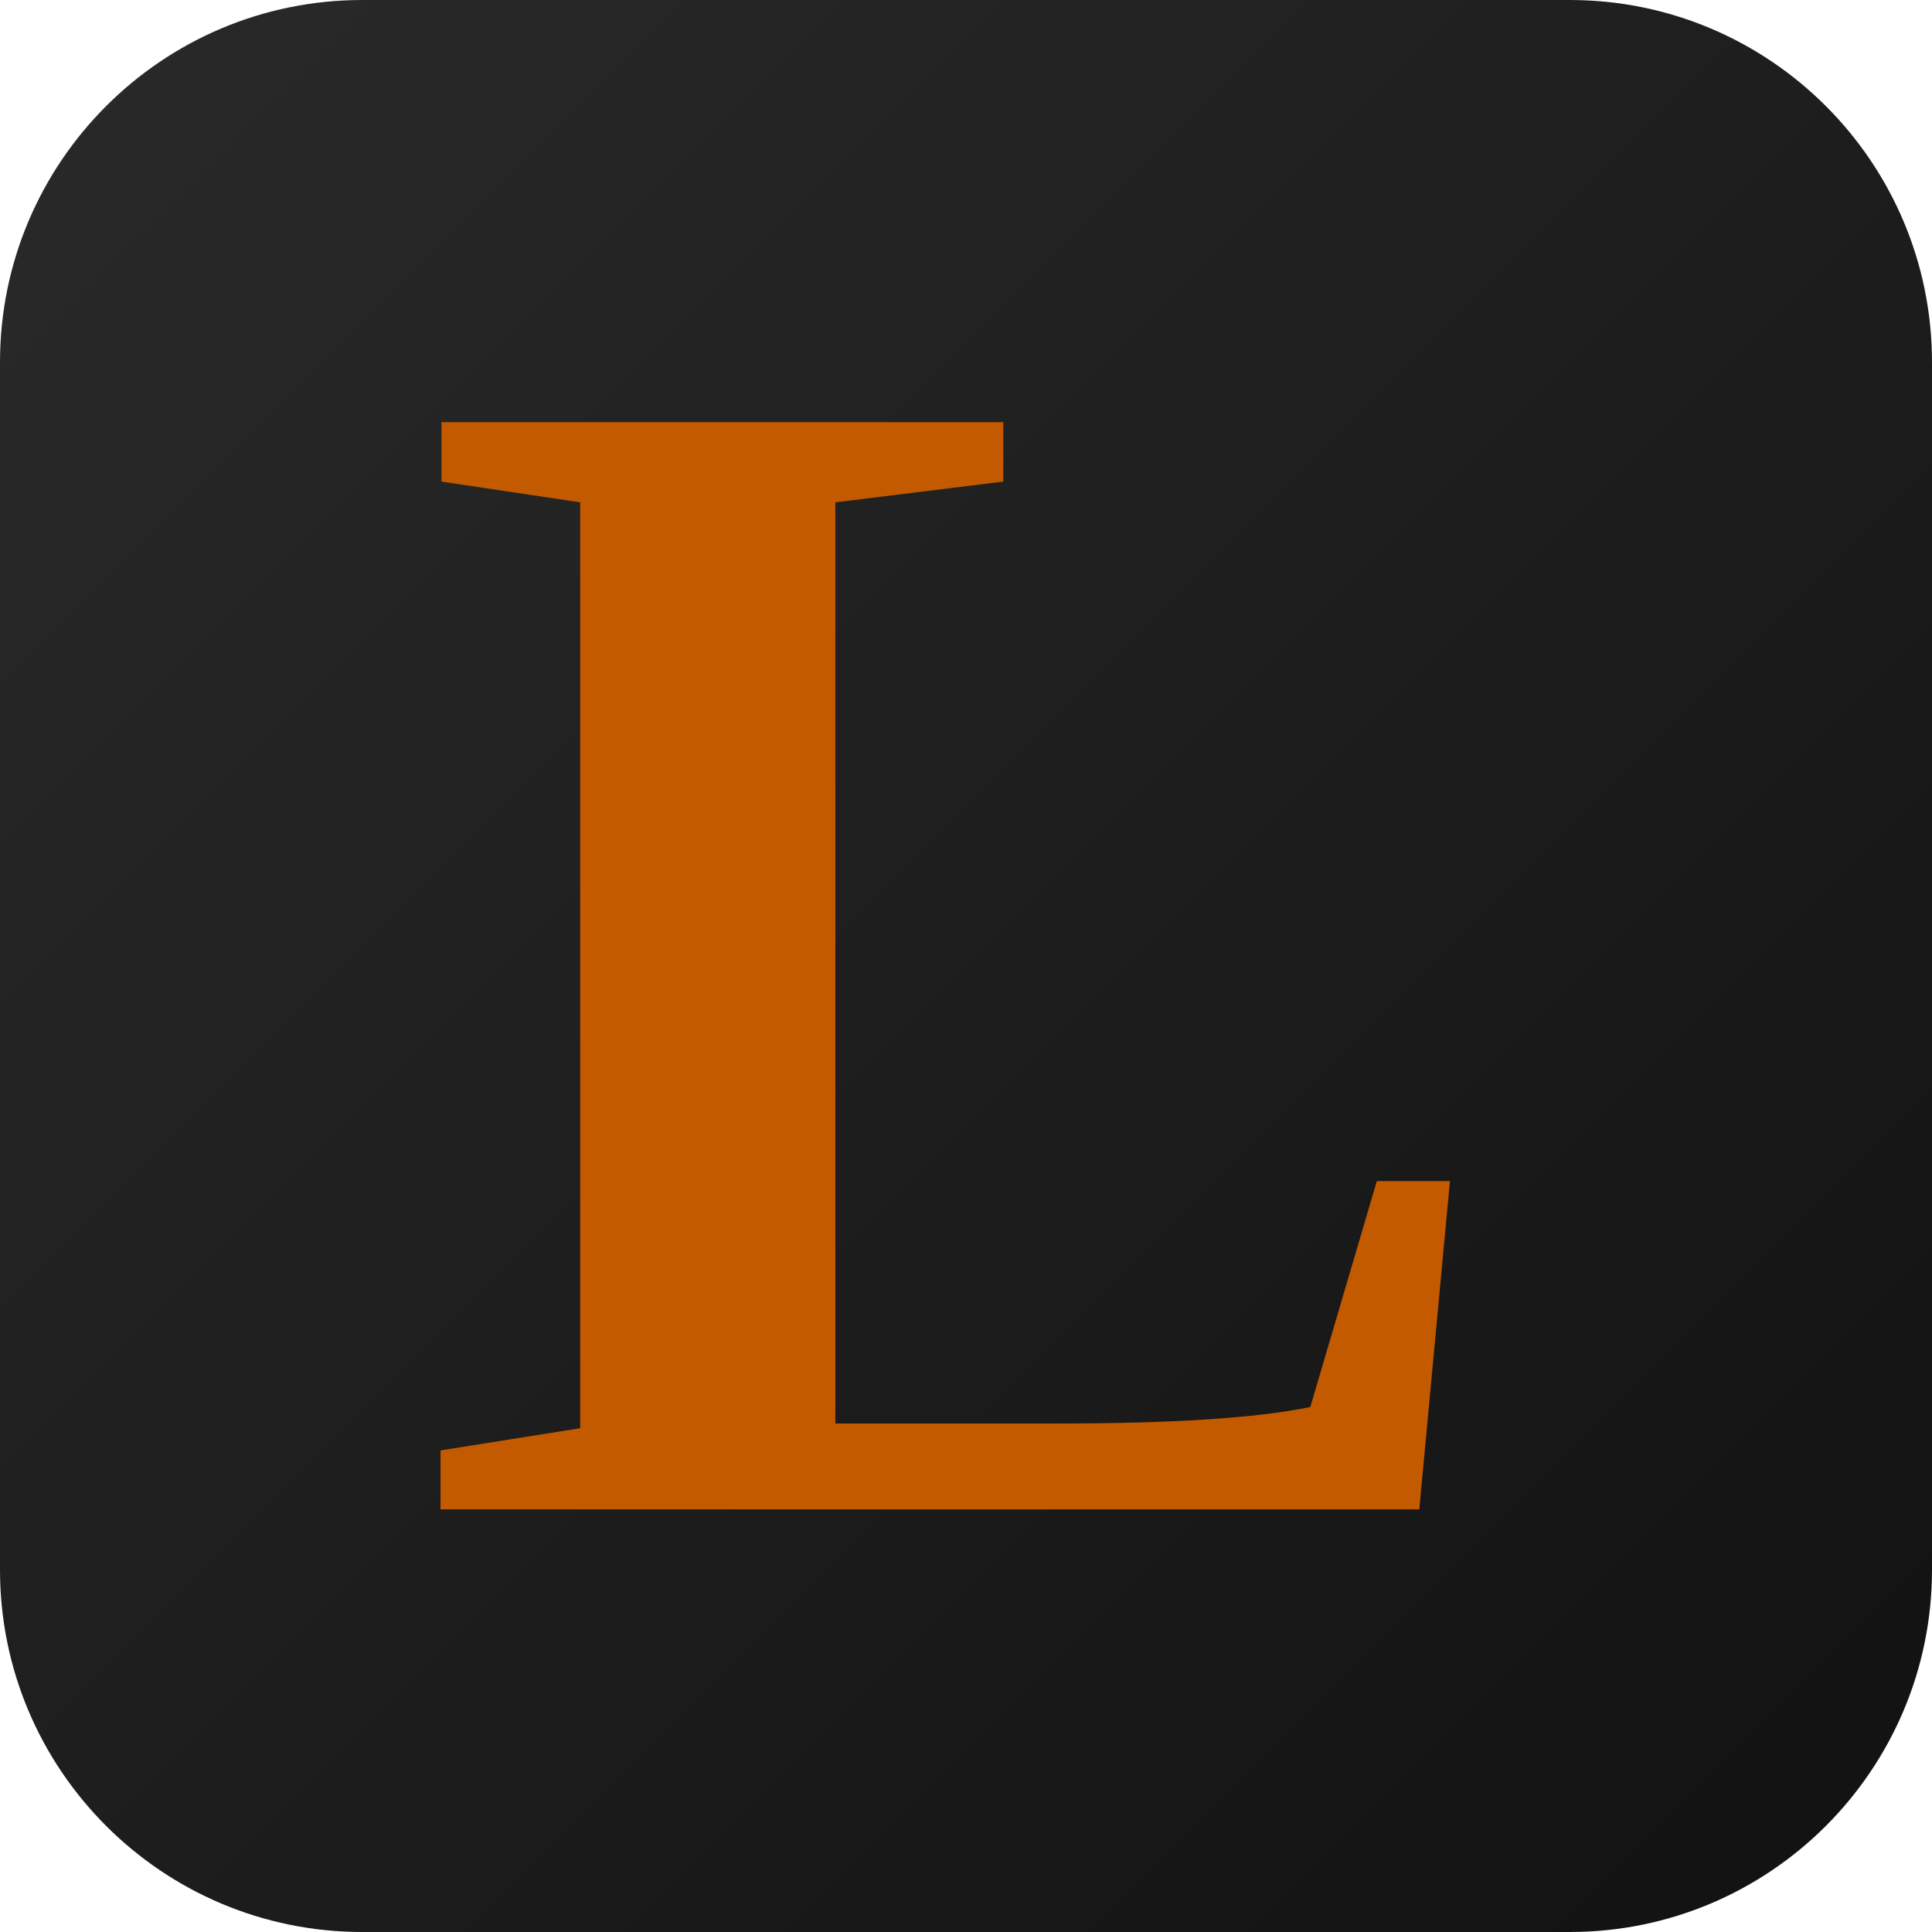
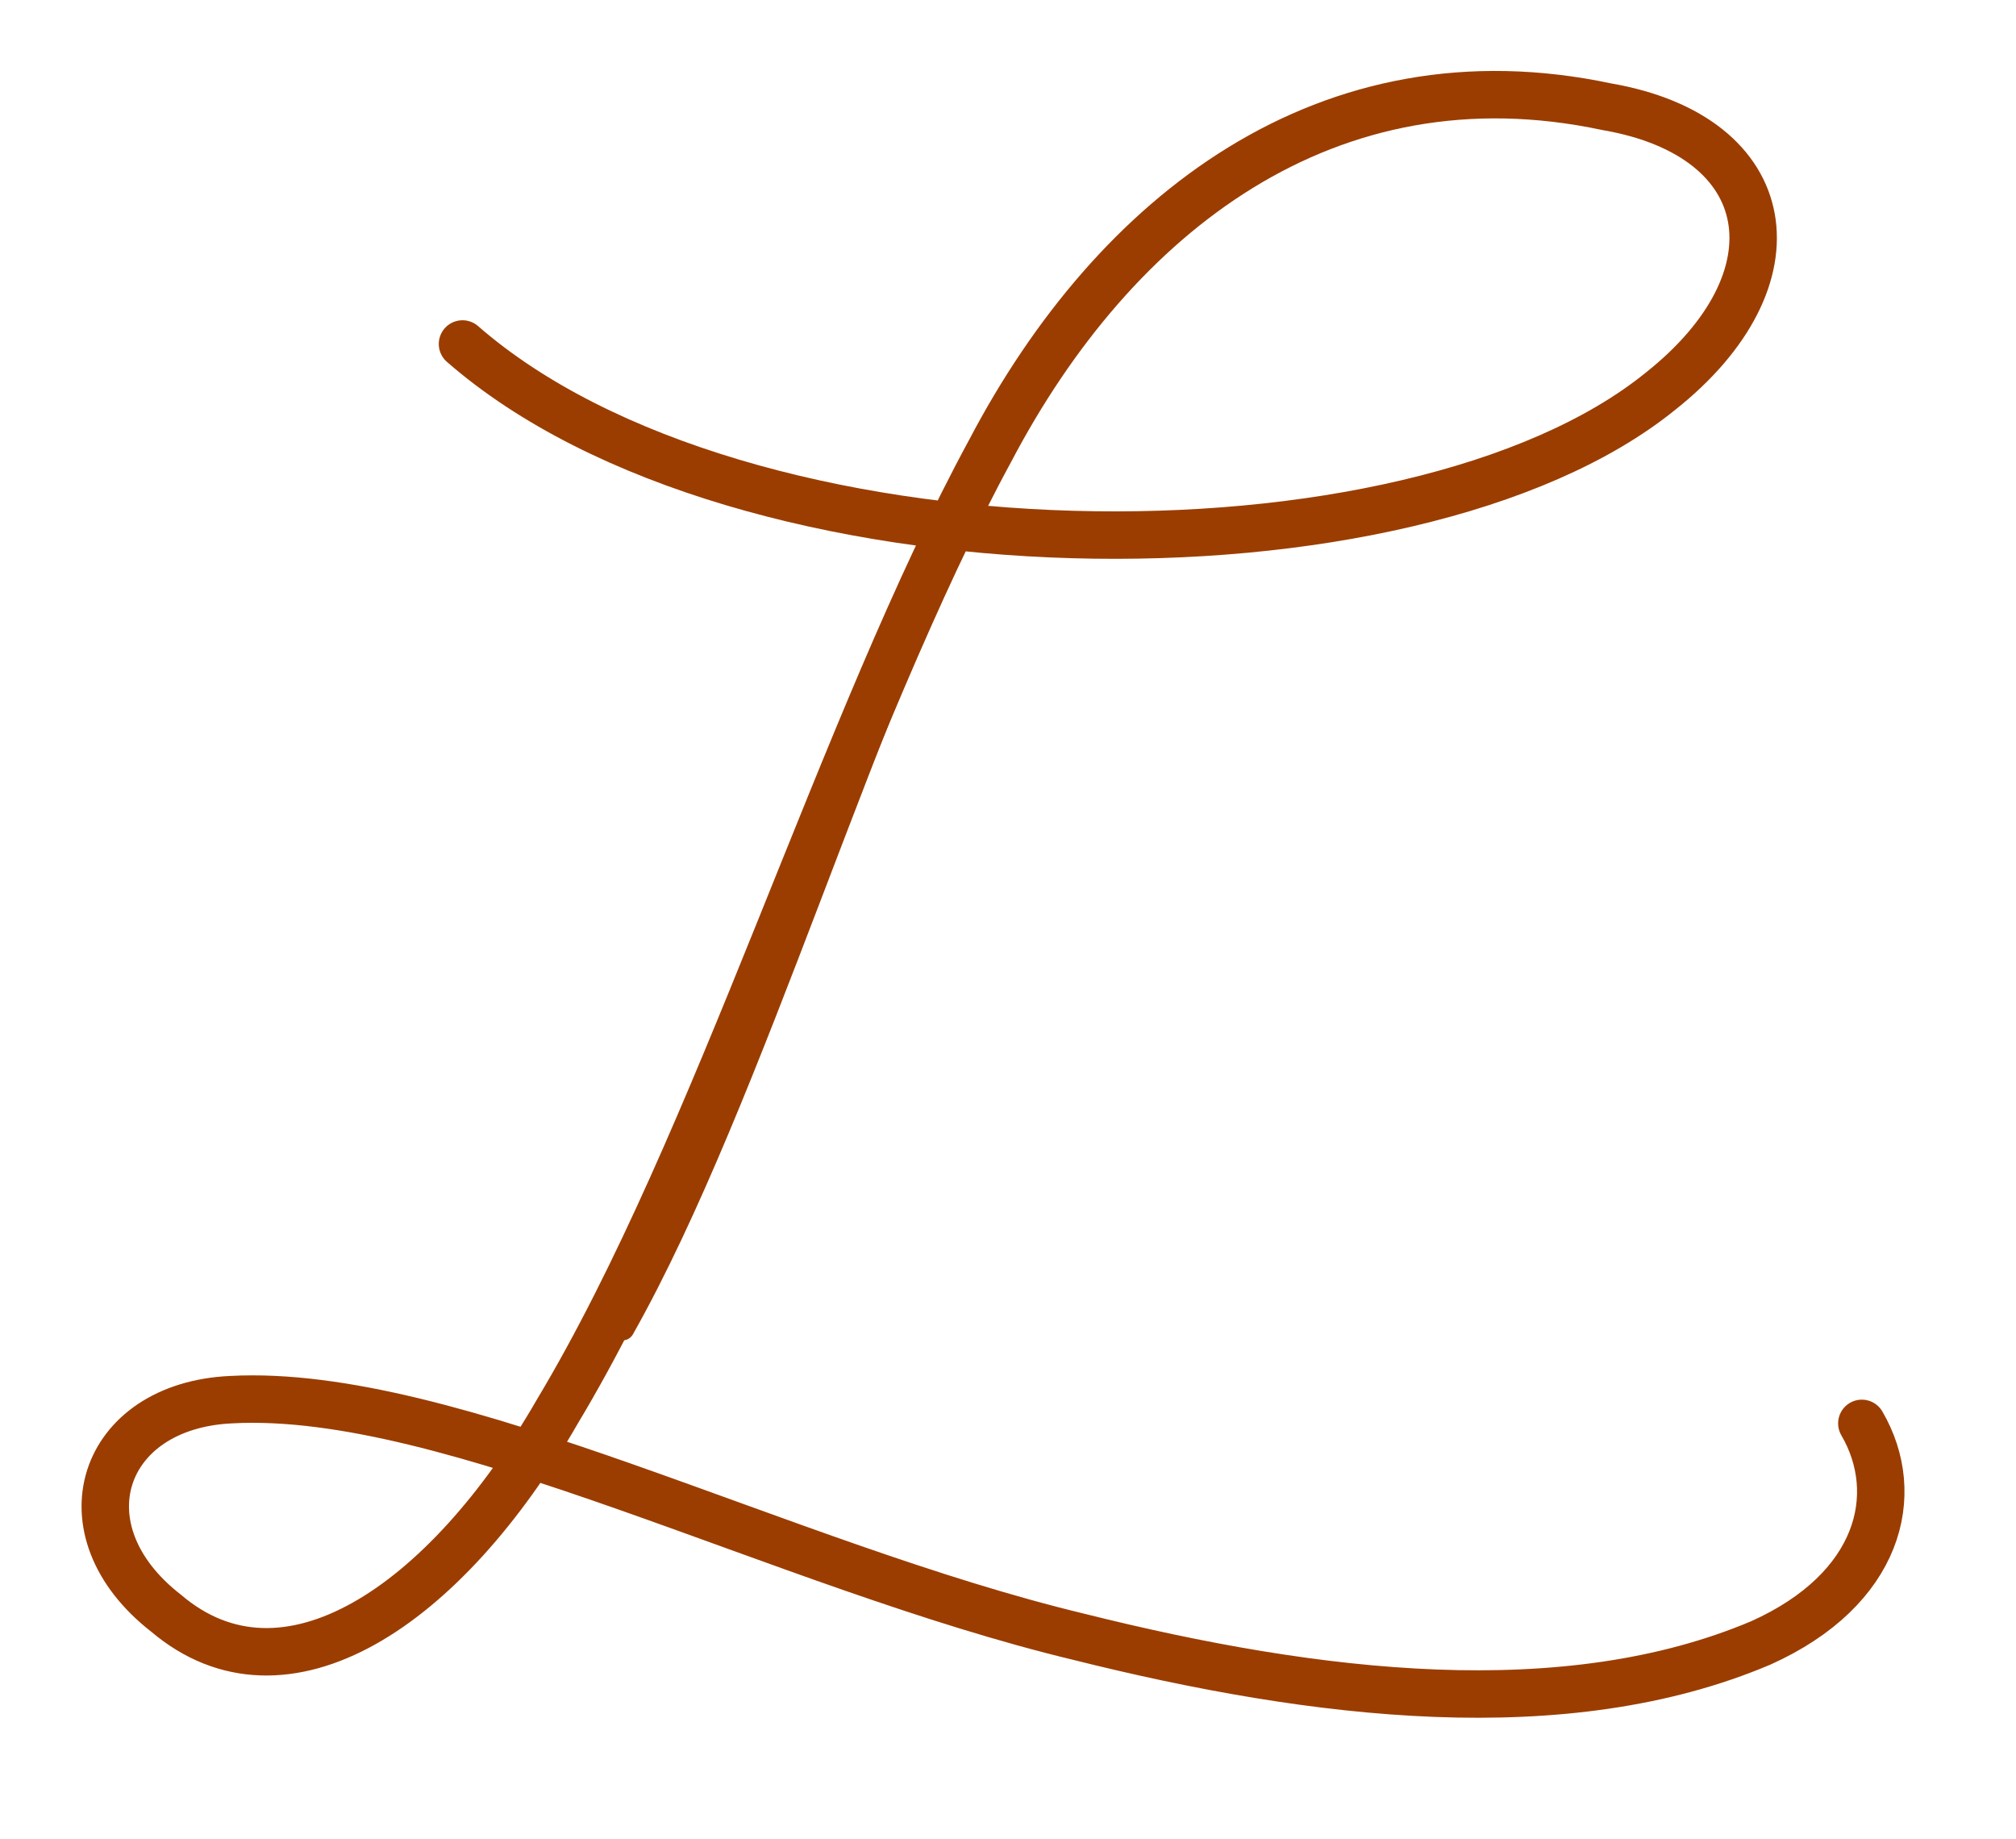
- <svg xmlns="http://www.w3.org/2000/svg" viewBox="0 0 64 64">
-   <defs>
-     <linearGradient id="fav-bg" x1="0%" y1="0%" x2="100%" y2="100%">
-       <stop offset="0%" stop-color="#2a2a2a" />
-       <stop offset="100%" stop-color="#111111" />
-     </linearGradient>
-   </defs>
-   <rect width="64" height="64" rx="12" fill="url(#fav-bg)" />
-   <text x="32" y="50" font-family="'DM Serif Display','Georgia','Times New Roman',serif" font-size="55" font-weight="700" text-anchor="middle" fill="#C45A00">L</text>
+ <svg xmlns="http://www.w3.org/2000/svg" viewBox="70 25 340 310">
+   <g fill="none" stroke="#9B3D00" stroke-linecap="round" stroke-linejoin="round">
+     <path id="trazo" stroke-width="8" d="M148 83 C195 124 308 125 350 91 C374 72 370 48 341 43 C294 33 258 61 237 101 C212 147 191 218 164 263 C145 296 118 314 98 297 C80 283 87 262 109 261 C146 259 202 289 252 301 C292 311 334 316 367 302 C387 293 391 277 384 265" />
+     <path id="pluma" stroke-width="4" d="M239 99 C216 143 197 210 175 249" />
+   </g>
</svg>
